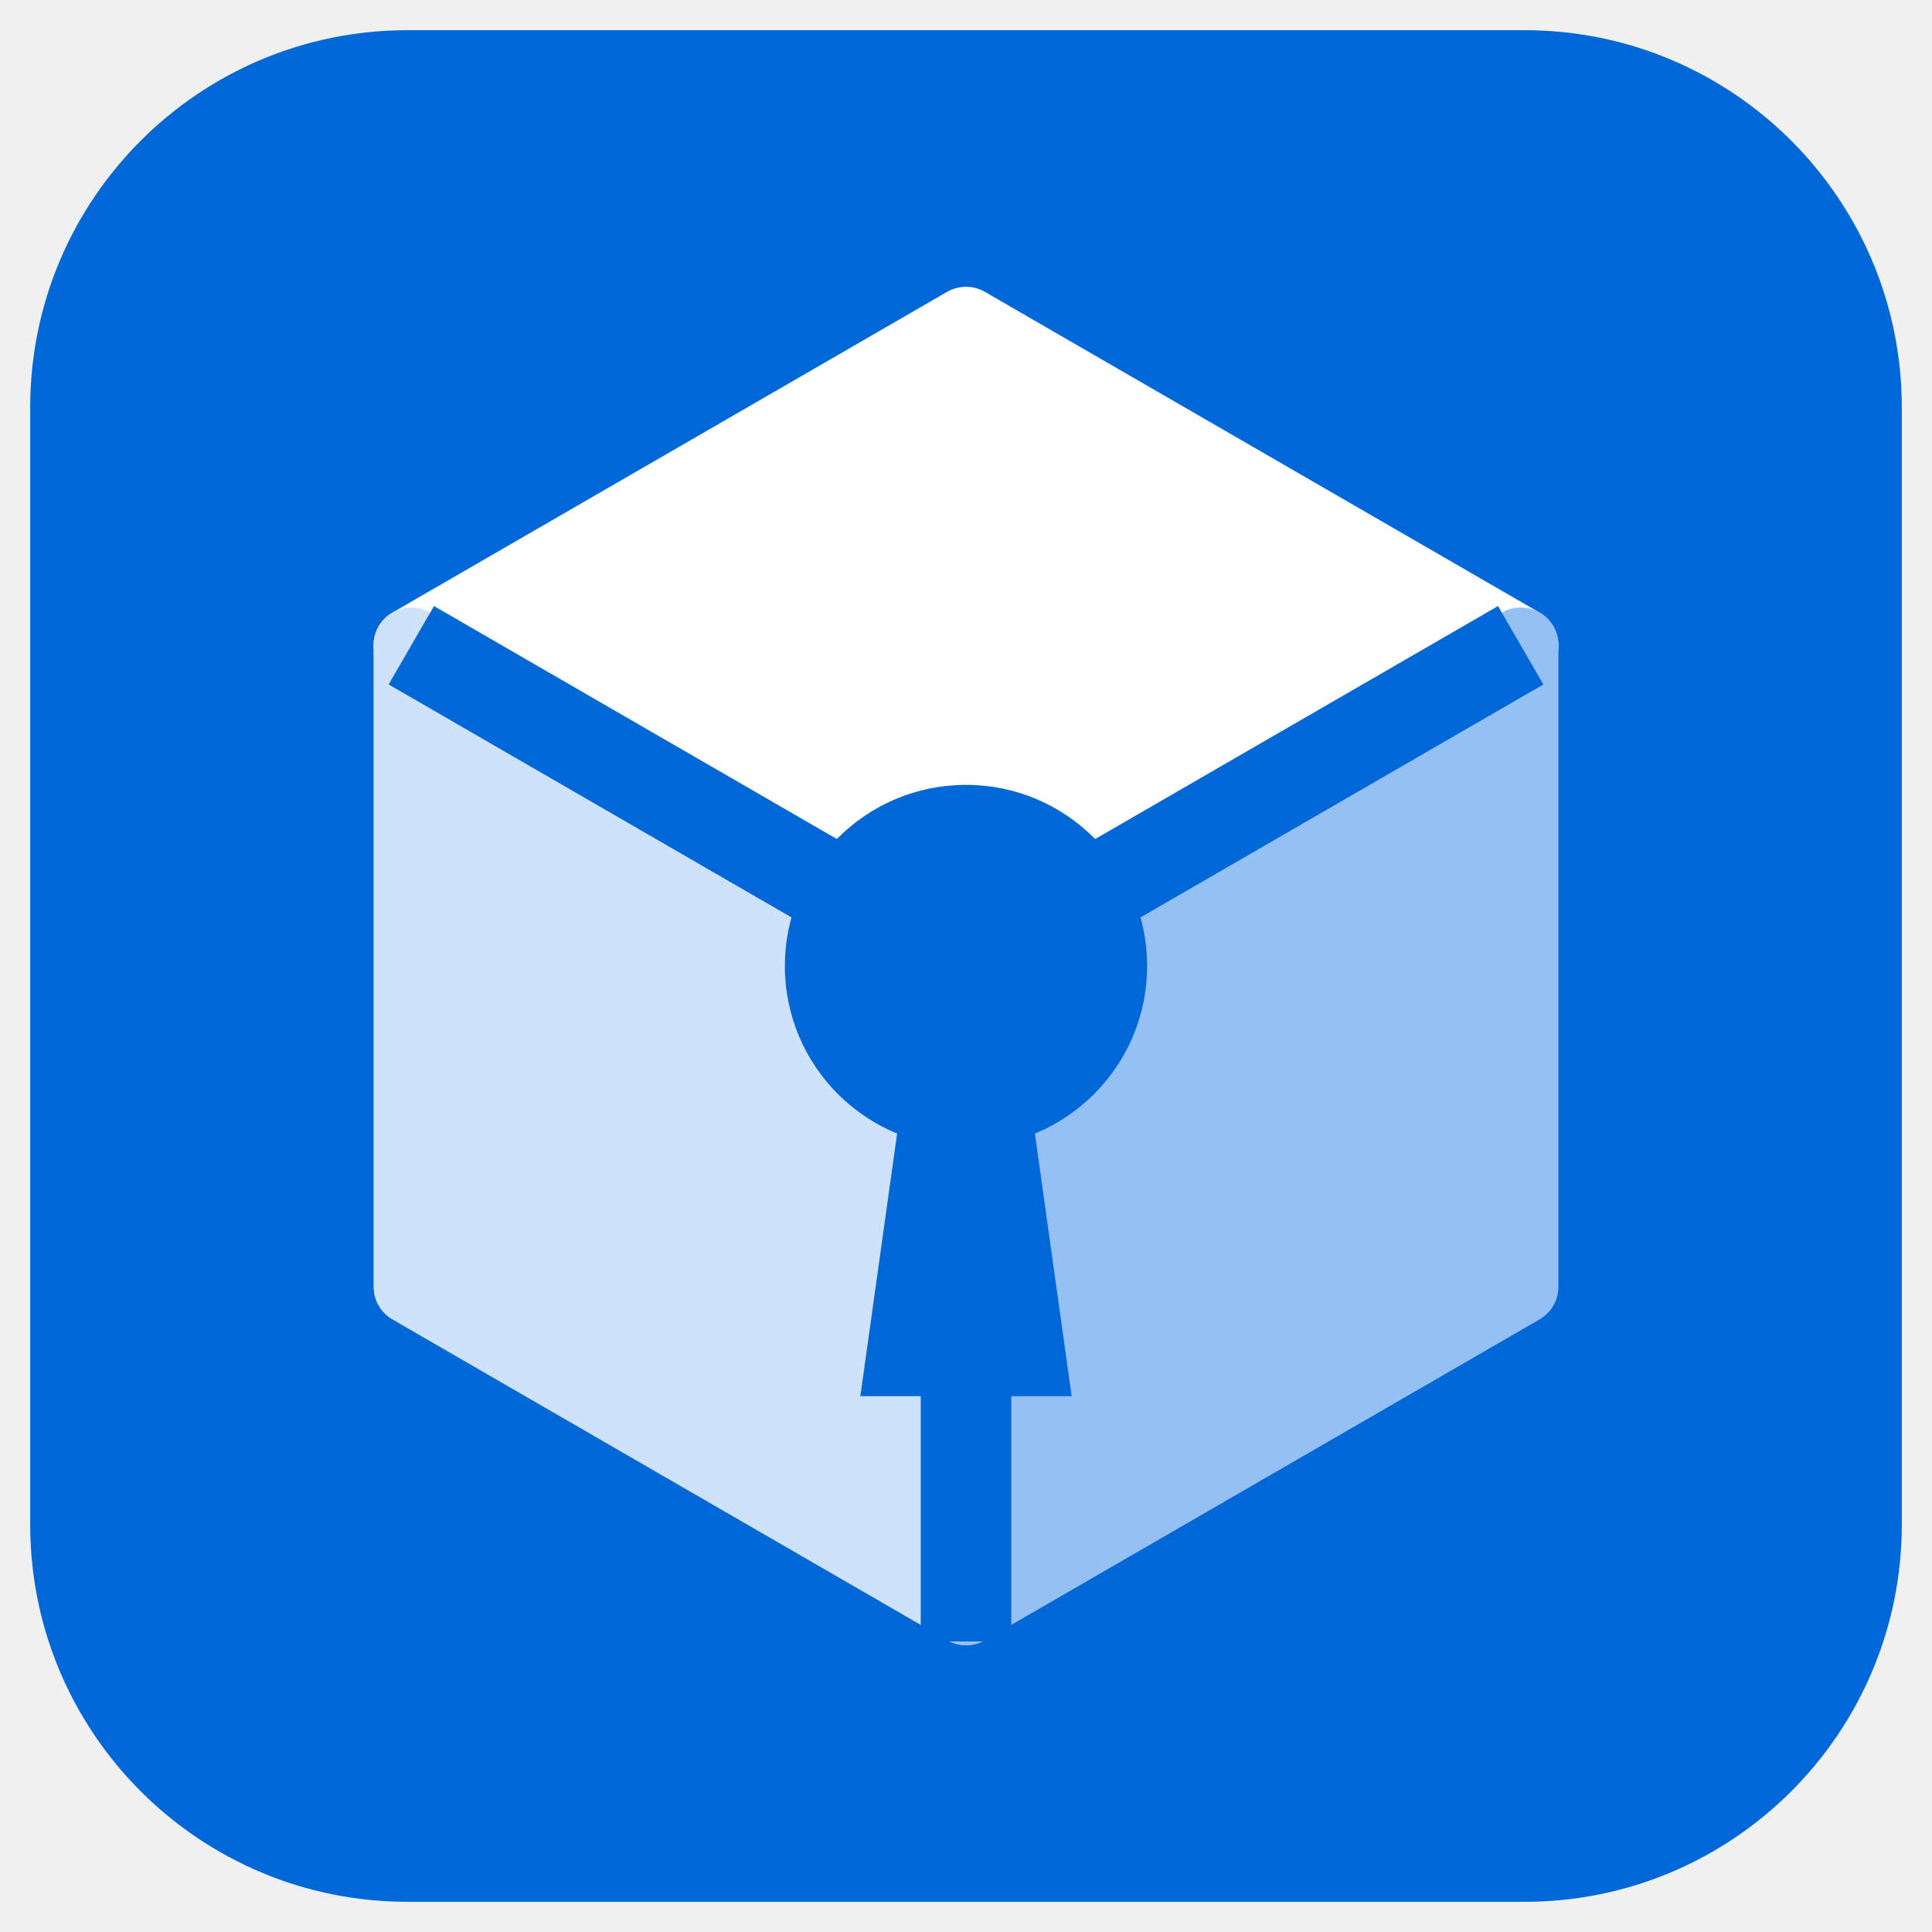
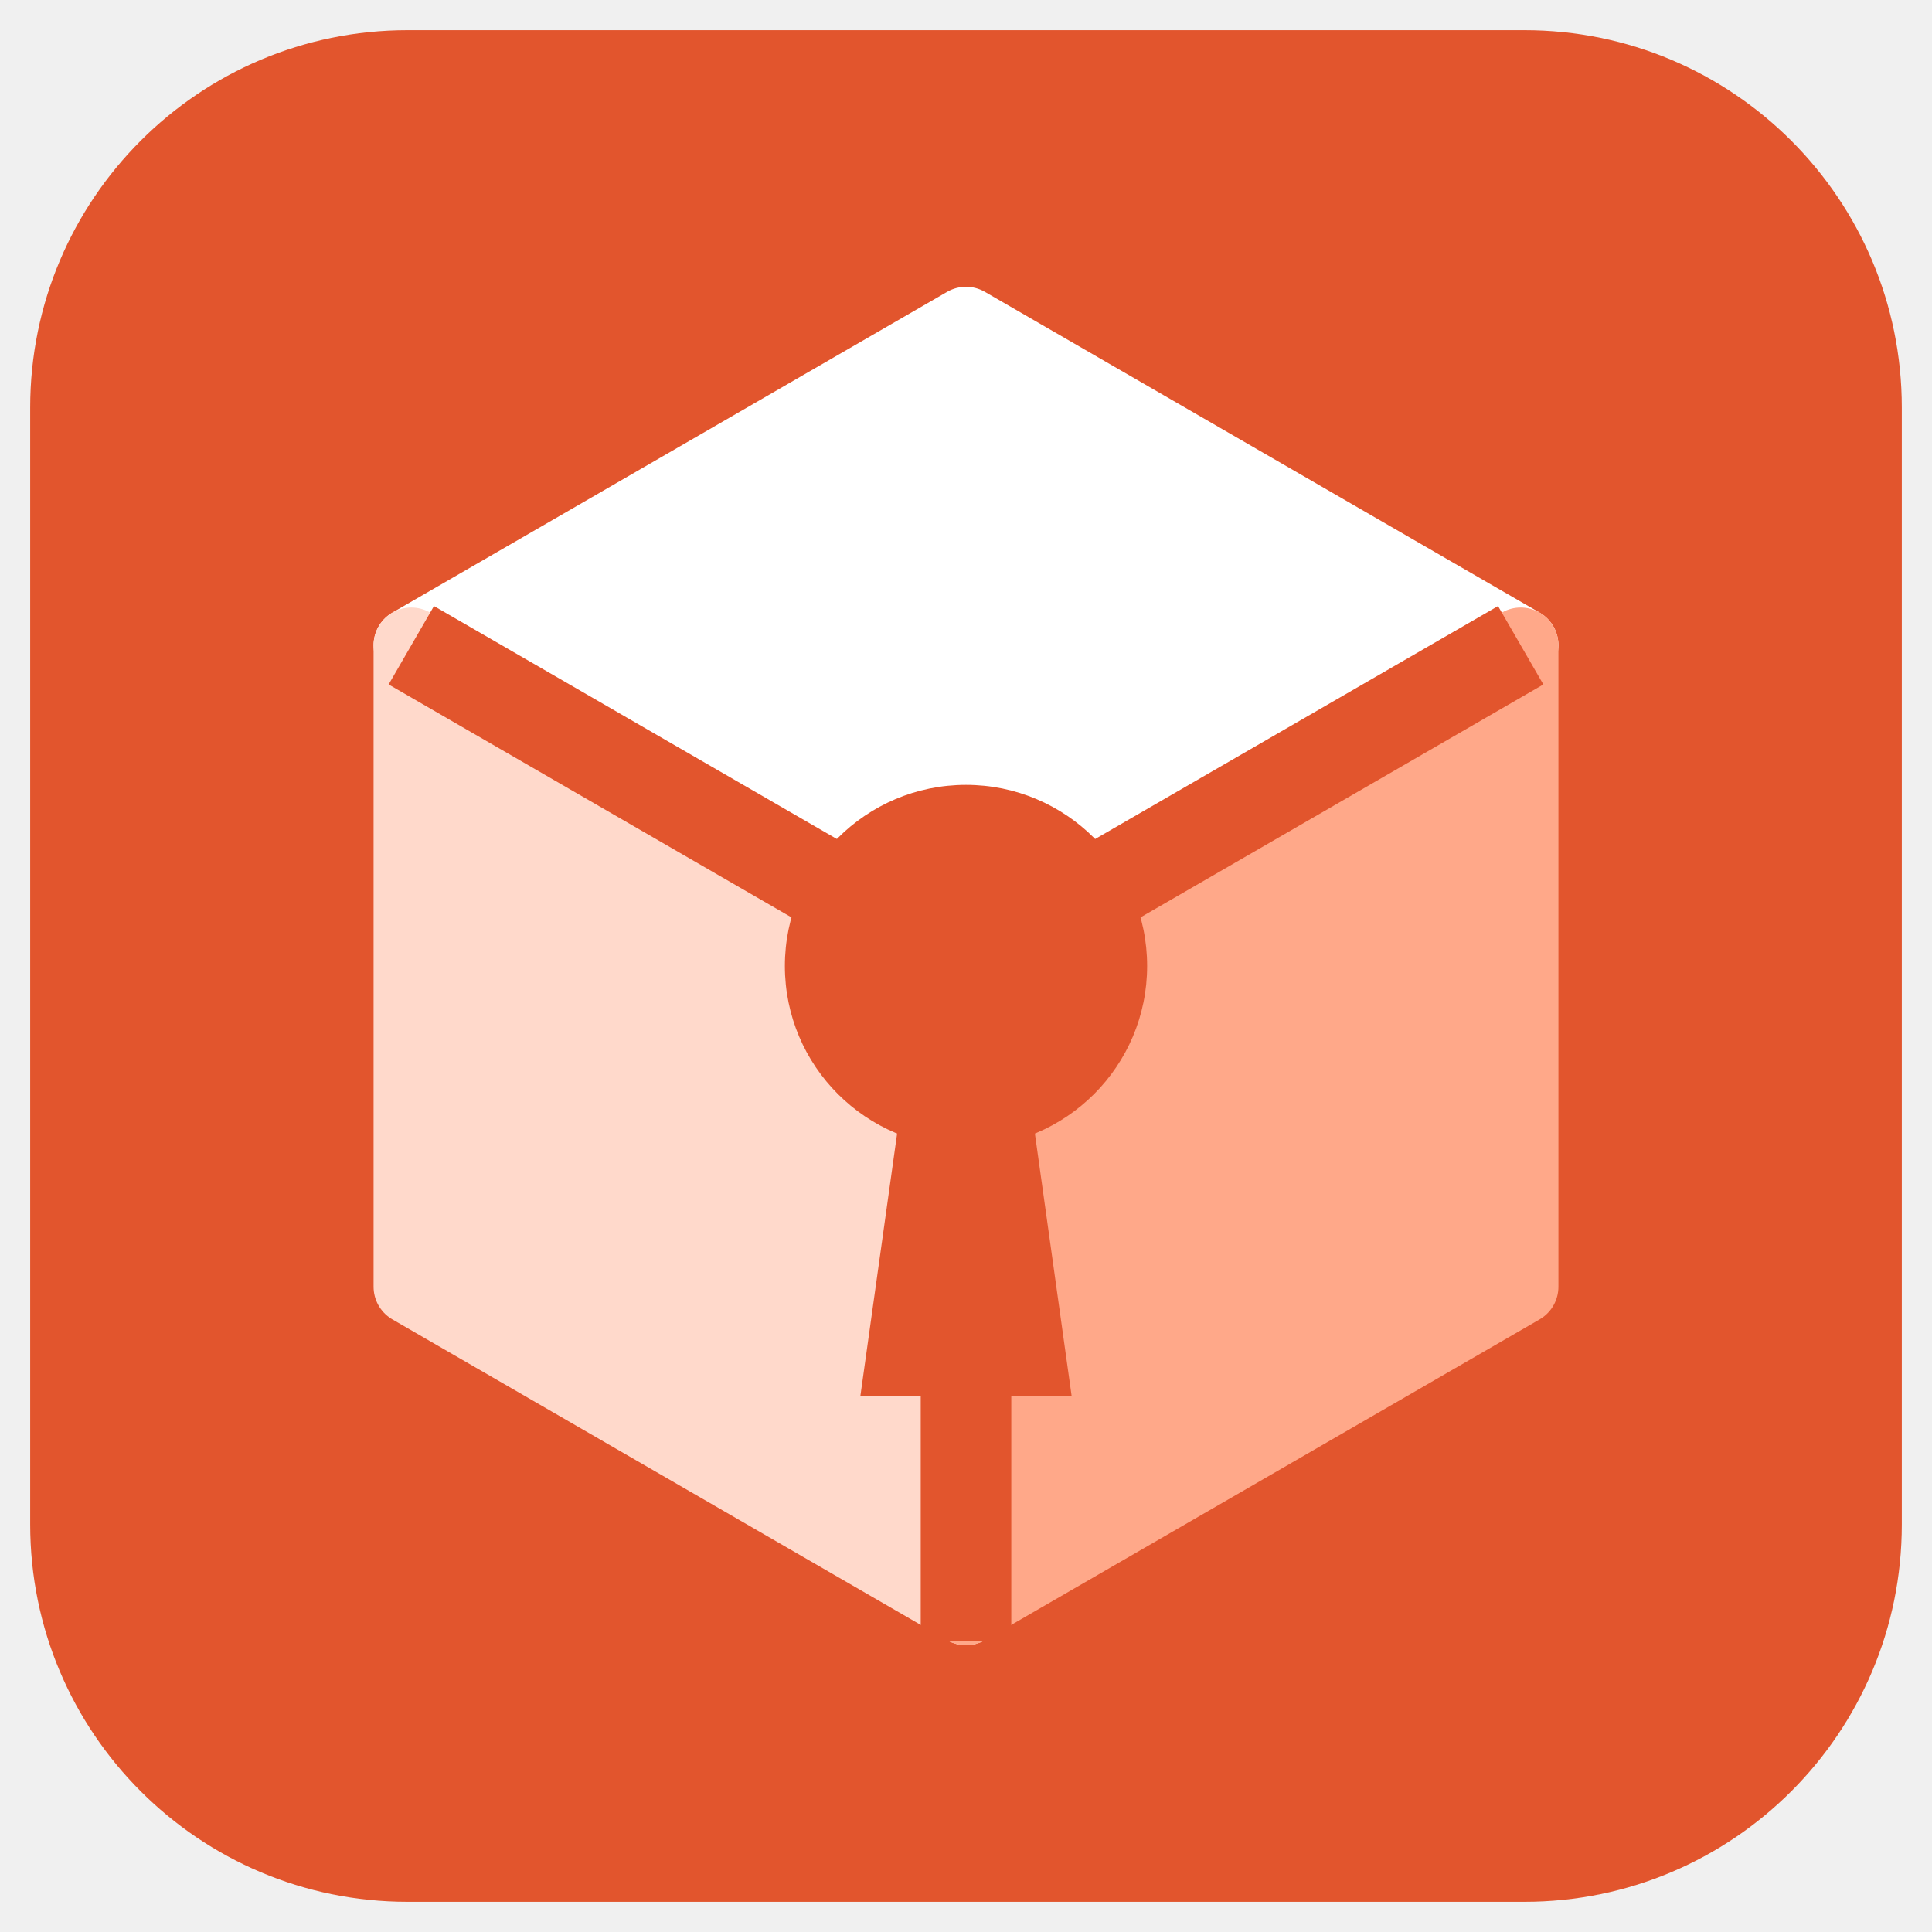
<svg xmlns="http://www.w3.org/2000/svg" viewBox="0 0 1024 1024">
  <defs>
    <mask id="cut">
      <rect width="1024" height="1024" fill="#fff" />
      <path d="M512 512 L218 342 M512 512 L806 342 M512 512 V870" stroke="#000" stroke-width="48" />
      <circle cx="512" cy="512" r="96" fill="#000" />
      <path d="M484 540 H540 L568 740 H456 Z" fill="#000" />
    </mask>
  </defs>
-   <rect x="16" y="16" width="992" height="992" rx="200" fill="#0068d6" />
+   <rect x="16" y="16" width="992" height="992" rx="200" fill="#E2552D" />
  <g mask="url(#cut)" stroke-width="40" stroke-linejoin="round">
    <path d="M512 172 L806 342 L512 512 L218 342 Z" fill="#fff" stroke="#fff" />
-     <path d="M218 342 L512 512 L512 852 L218 682 Z" fill="#cfe2fb" stroke="#cfe2fb" />
-     <path d="M512 512 L806 342 L806 682 L512 852 Z" fill="#94c0f6" stroke="#94c0f6" />
+     <path d="M218 342 L512 512 L512 852 L218 682 Z" fill="#FFD9CB" stroke="#FFD9CB" />
+     <path d="M512 512 L806 342 L806 682 L512 852 Z" fill="#FFA889" stroke="#FFA889" />
  </g>
</svg>
